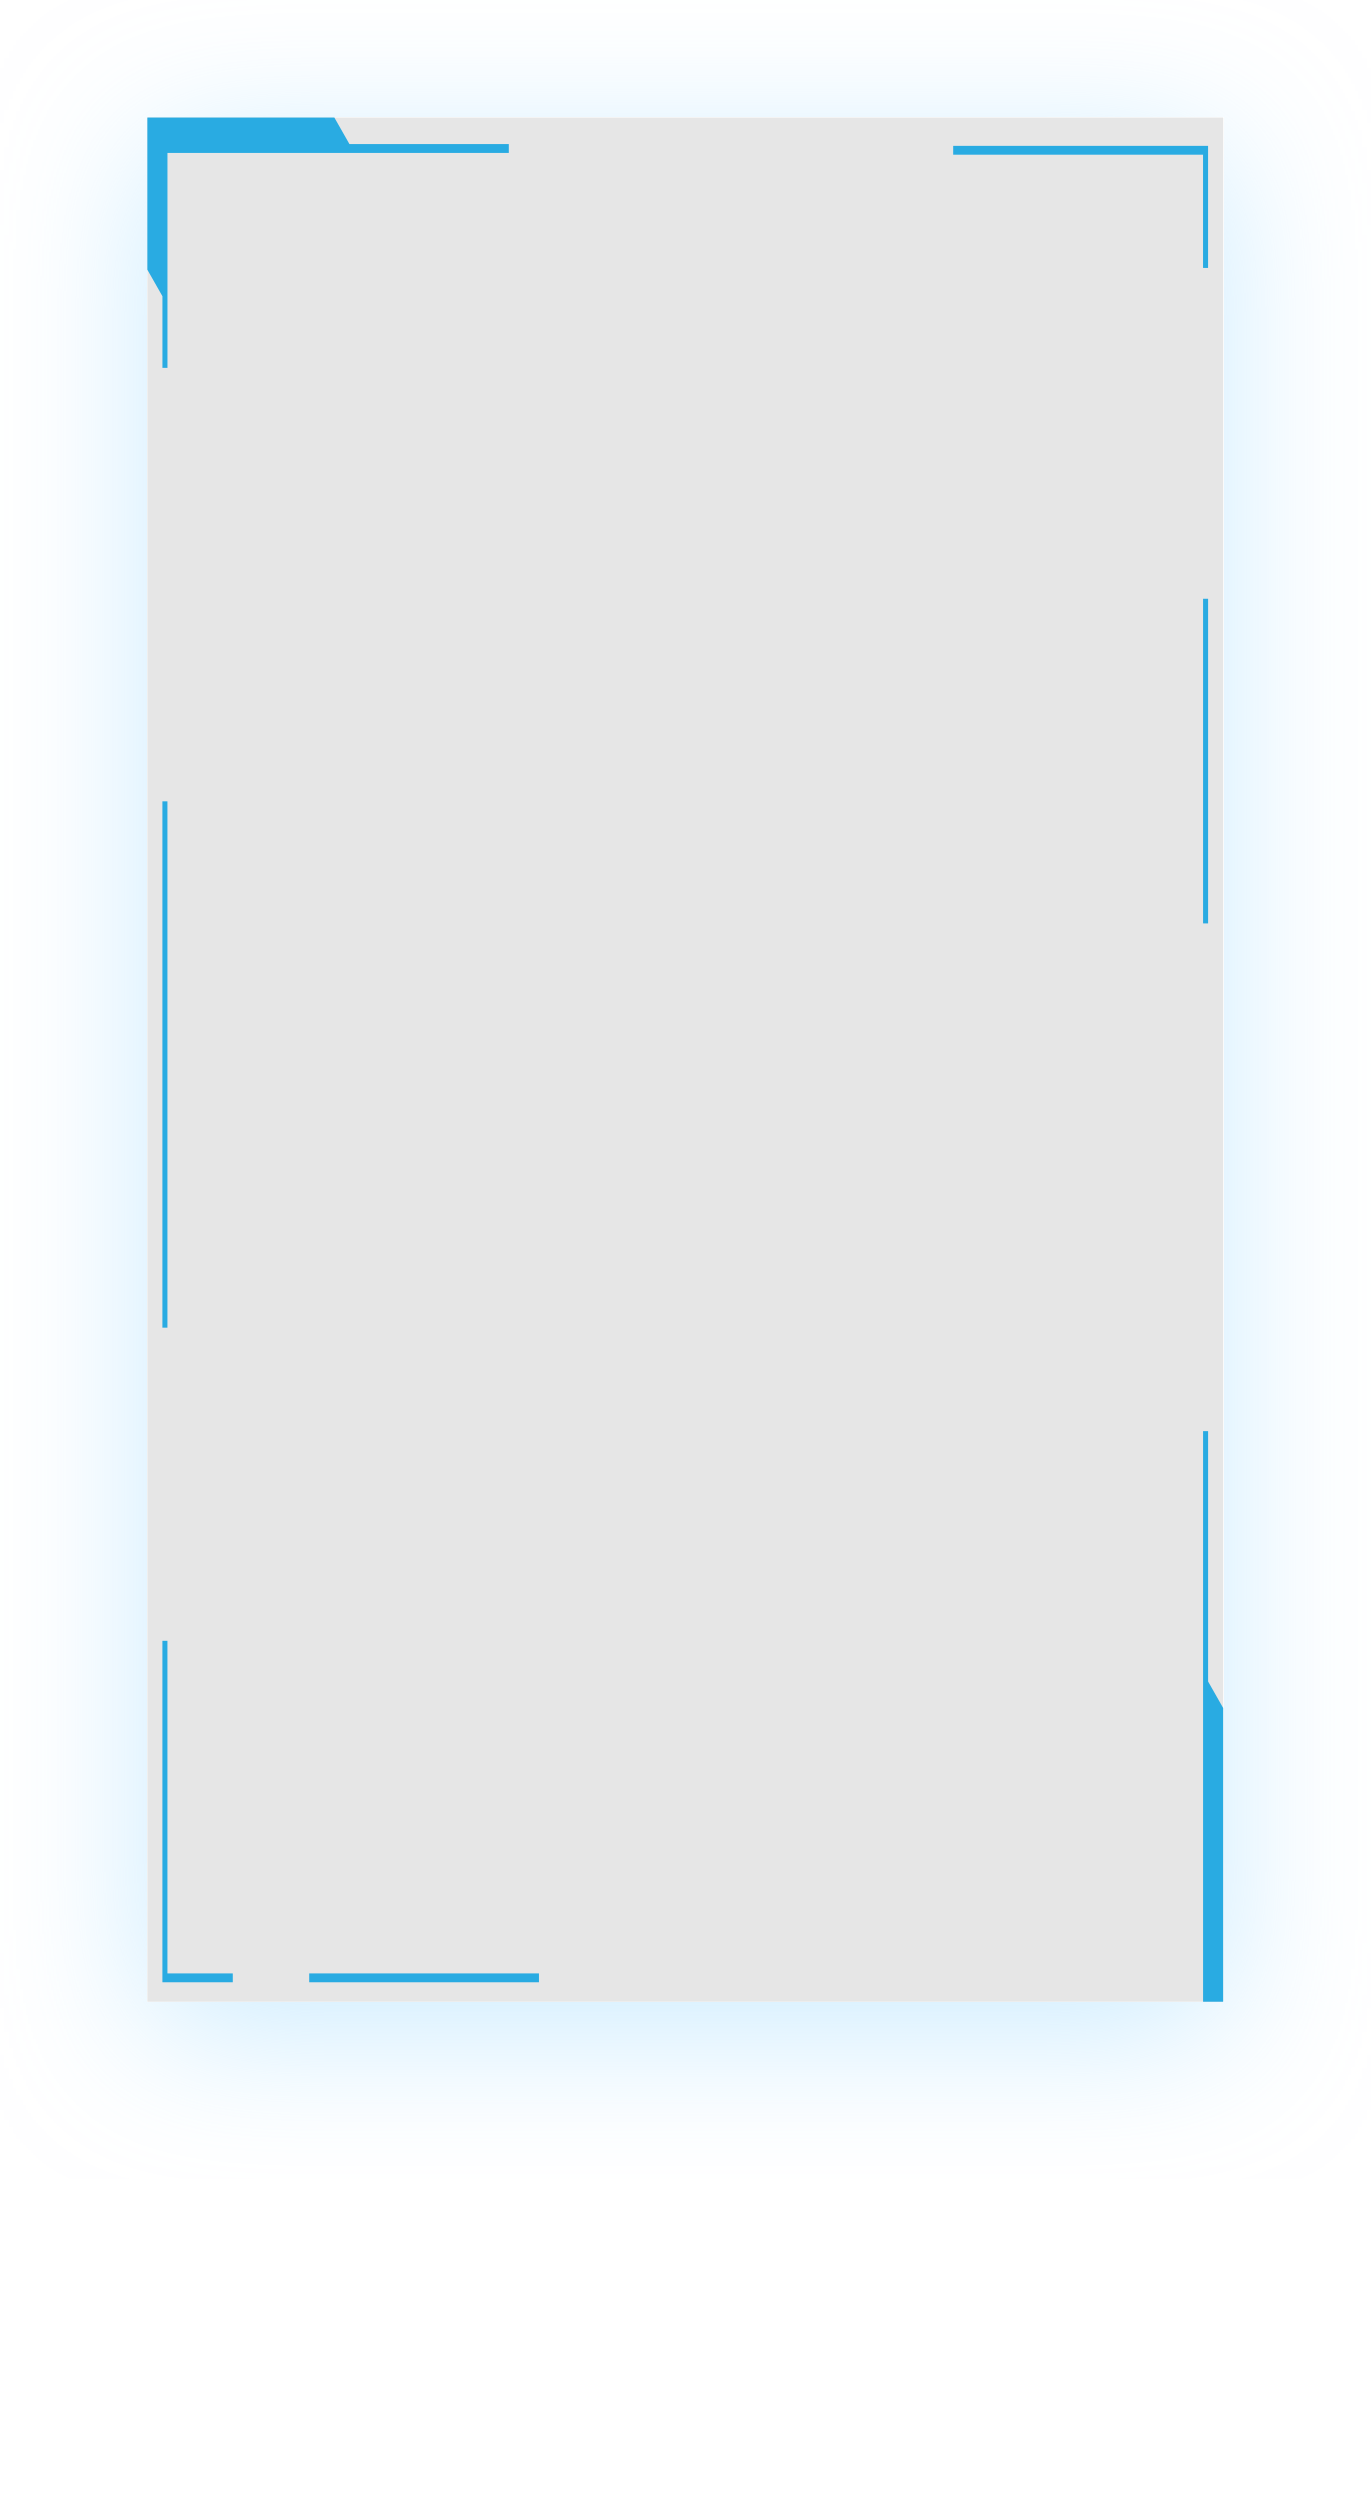
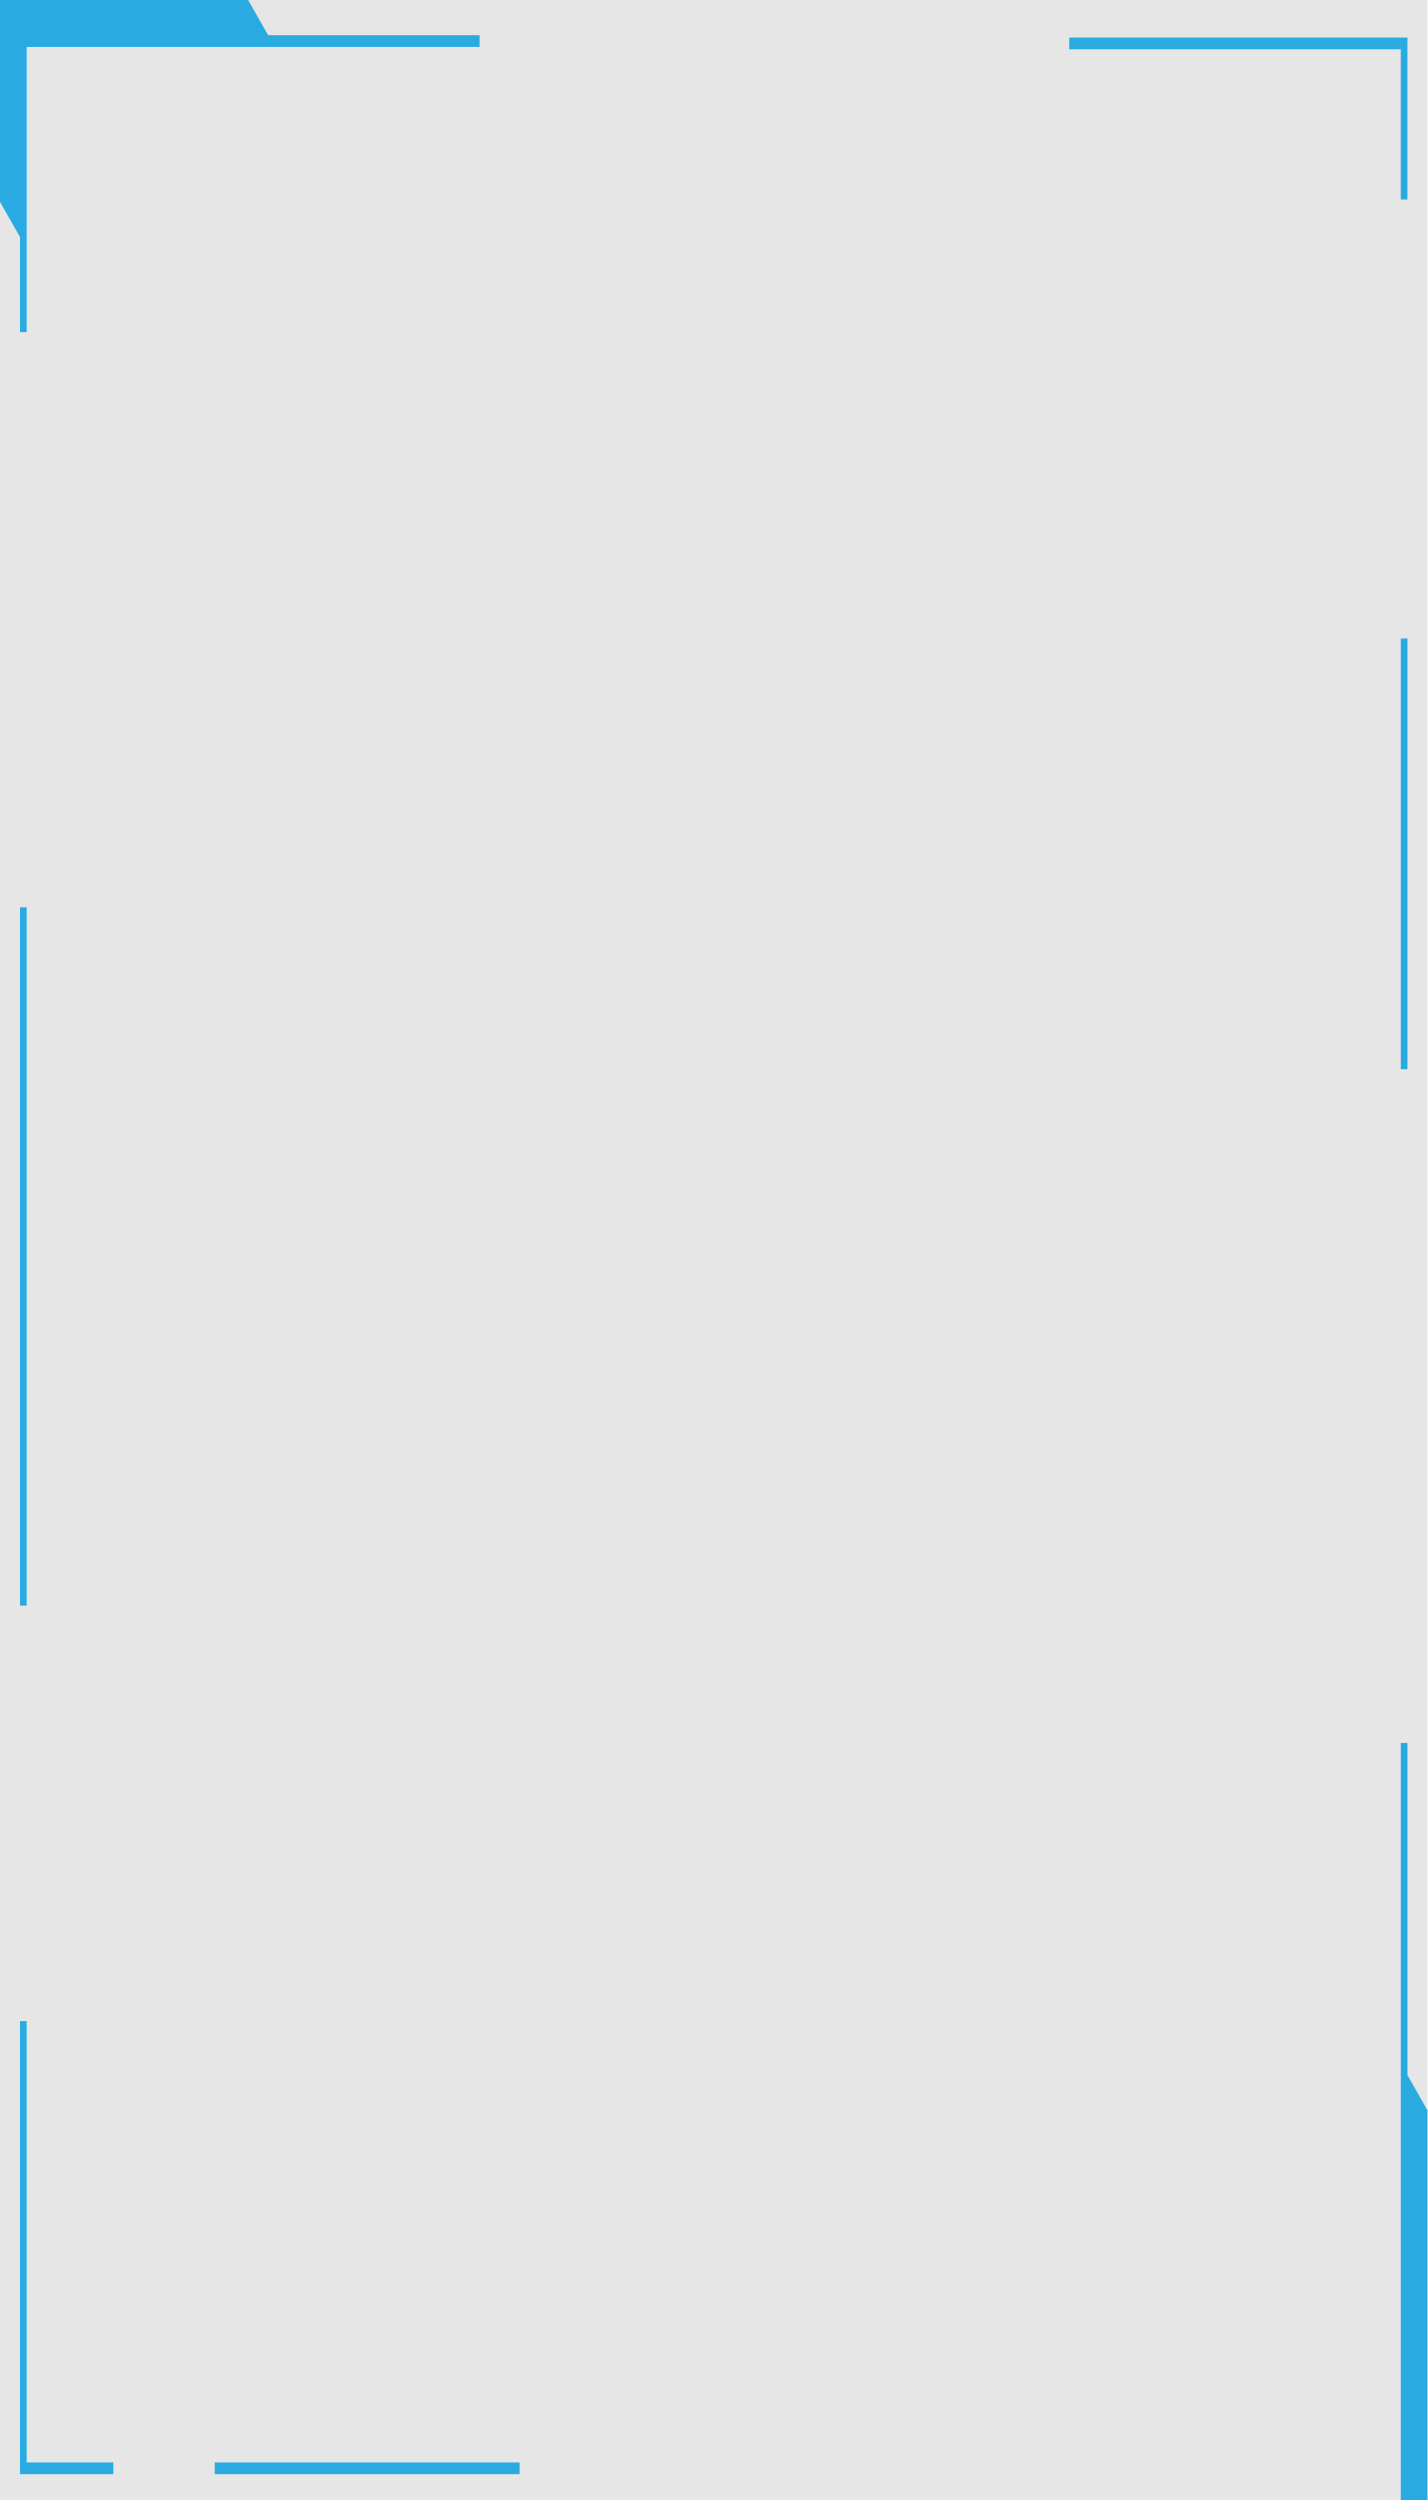
- <svg xmlns="http://www.w3.org/2000/svg" width="1645" height="3000" viewBox="0 0 1645 3000" fill="none">
-   <g filter="url(#filter0_d_9055_5403)">
-     <rect width="1291" height="2261" transform="translate(176.82 141.061)" fill="#000102" fill-opacity="0.1" />
-     <path d="M1449.72 2017.8V1717.39H1443.69V2007.18V2396.75V2402.06H1467.82V2049.64L1449.72 2017.8Z" fill="#29ABE2" />
-     <path d="M194.918 441.465H200.951V366.099V183.521H425.368H610.572V172.906H419.335L401.237 141.061H176.82V323.639L194.918 355.484V441.465Z" fill="#29ABE2" />
-     <path d="M194.883 1593.2H200.916V961.605H194.883V1593.2Z" fill="#29ABE2" />
-     <path d="M371.047 2378.71H646.742V2368.09H371.047V2378.71Z" fill="#29ABE2" />
-     <path d="M1443.69 1108.09H1449.72V718.516H1443.69V1108.09Z" fill="#29ABE2" />
-     <path d="M200.916 1968.97H194.883V2378.71H279.341V2368.09H200.916V1968.97Z" fill="#29ABE2" />
-     <path d="M1443.65 321.514H1449.69V175.027H1143.83V185.642H1443.65V321.514Z" fill="#29ABE2" />
-   </g>
-   <defs>
-     <filter id="filter0_d_9055_5403" x="-0.003" y="-0.001" width="1644.65" height="2614.65" filterUnits="userSpaceOnUse" color-interpolation-filters="sRGB">
-       <feFlood flood-opacity="0" result="BackgroundImageFix" />
-       <feColorMatrix in="SourceAlpha" type="matrix" values="0 0 0 0 0 0 0 0 0 0 0 0 0 0 0 0 0 0 127 0" result="hardAlpha" />
-       <feOffset dy="35.762" />
-       <feGaussianBlur stdDeviation="88.412" />
-       <feComposite in2="hardAlpha" operator="out" />
-       <feColorMatrix type="matrix" values="0 0 0 0 0.604 0 0 0 0 0.851 0 0 0 0 1 0 0 0 0.5 0" />
-       <feBlend mode="normal" in2="BackgroundImageFix" result="effect1_dropShadow_9055_5403" />
-       <feBlend mode="normal" in="SourceGraphic" in2="effect1_dropShadow_9055_5403" result="shape" />
-     </filter>
-   </defs>
+ <svg xmlns="http://www.w3.org/2000/svg" width="1291" height="2261" viewBox="0 0 1291 2261" fill="none">
+   <rect width="1291" height="2261" fill="#000102" fill-opacity="0.1" />
+   <path d="M1272.9 1876.74V1576.33H1266.87V1866.12V2255.69V2261H1291V1908.58L1272.9 1876.74Z" fill="#29ABE2" />
+   <path d="M18.098 300.405H24.131V225.038V42.46H248.548H433.752V31.845H242.515L224.417 0H0V182.578L18.098 214.423V300.405Z" fill="#29ABE2" />
+   <path d="M18.062 1452.14H24.095V820.545H18.062V1452.14Z" fill="#29ABE2" />
+   <path d="M194.227 2237.65H469.921V2227.03H194.227V2237.65Z" fill="#29ABE2" />
+   <path d="M1266.87 967.026H1272.9V577.455H1266.87V967.026Z" fill="#29ABE2" />
+   <path d="M24.095 1827.91H18.062V2237.65H102.52V2227.03H24.095V1827.91Z" fill="#29ABE2" />
+   <path d="M1266.83 180.454H1272.87V33.967H967.008V44.582H1266.83V180.454Z" fill="#29ABE2" />
</svg>
